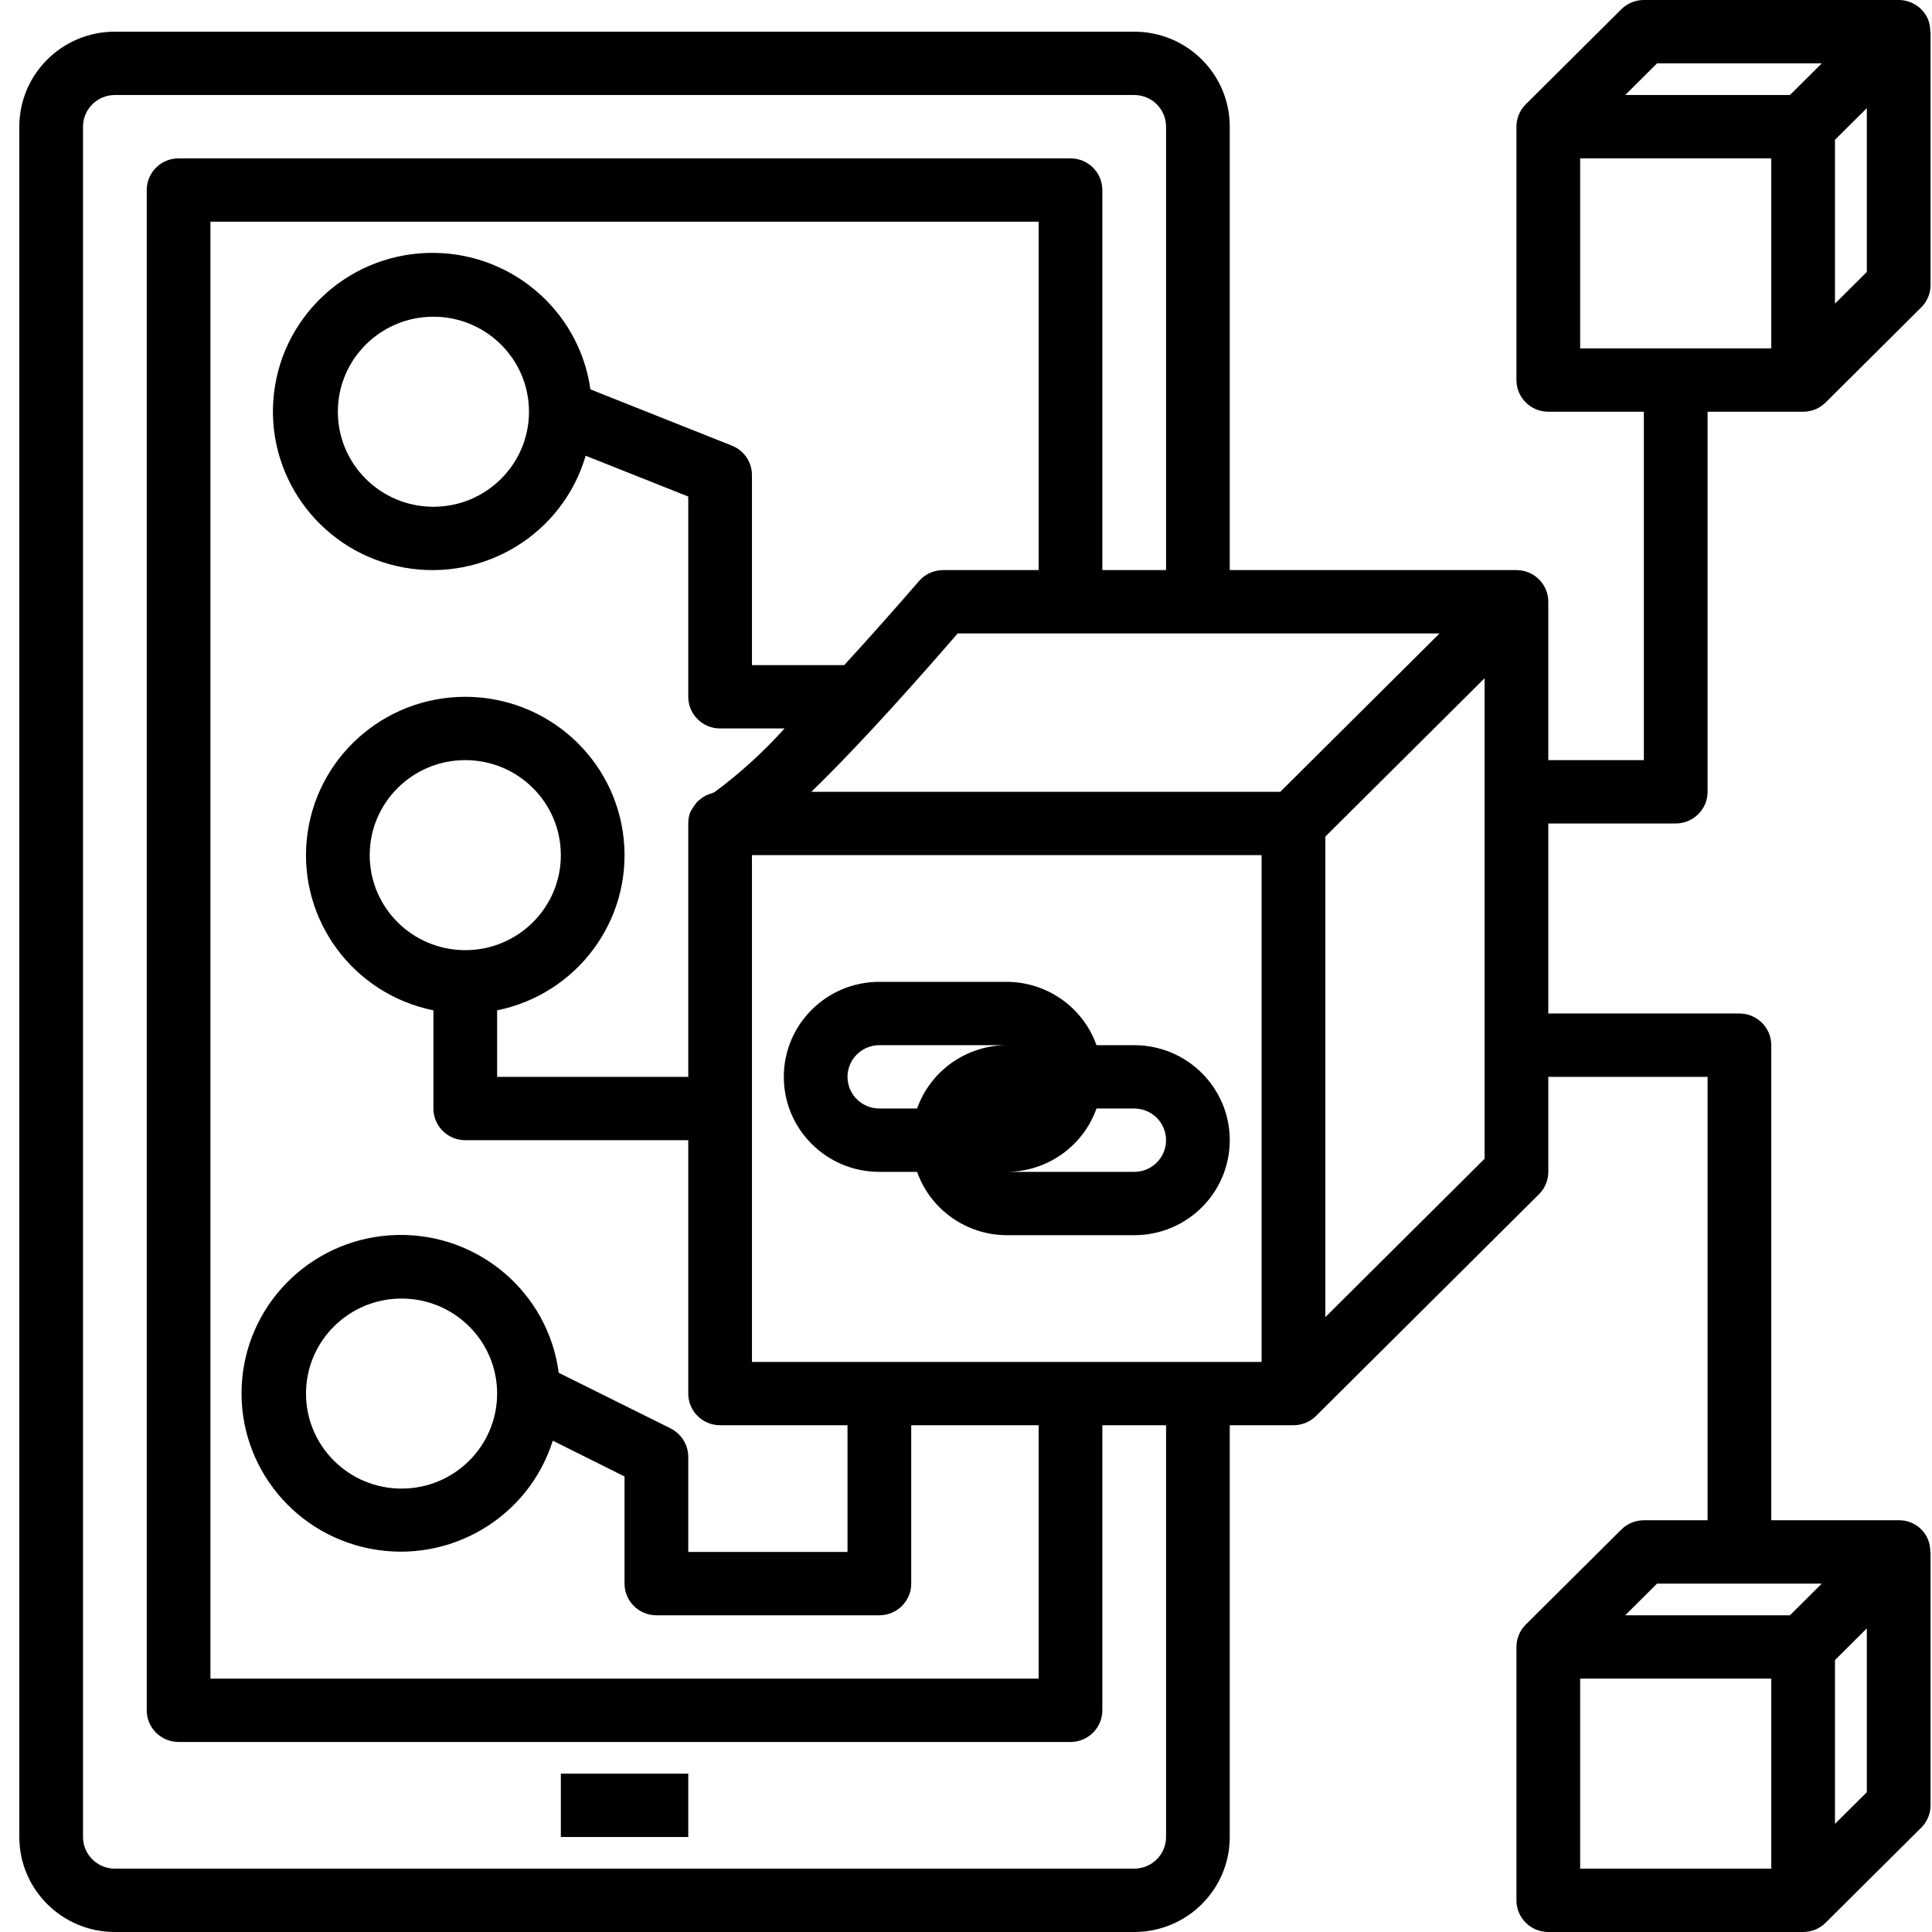
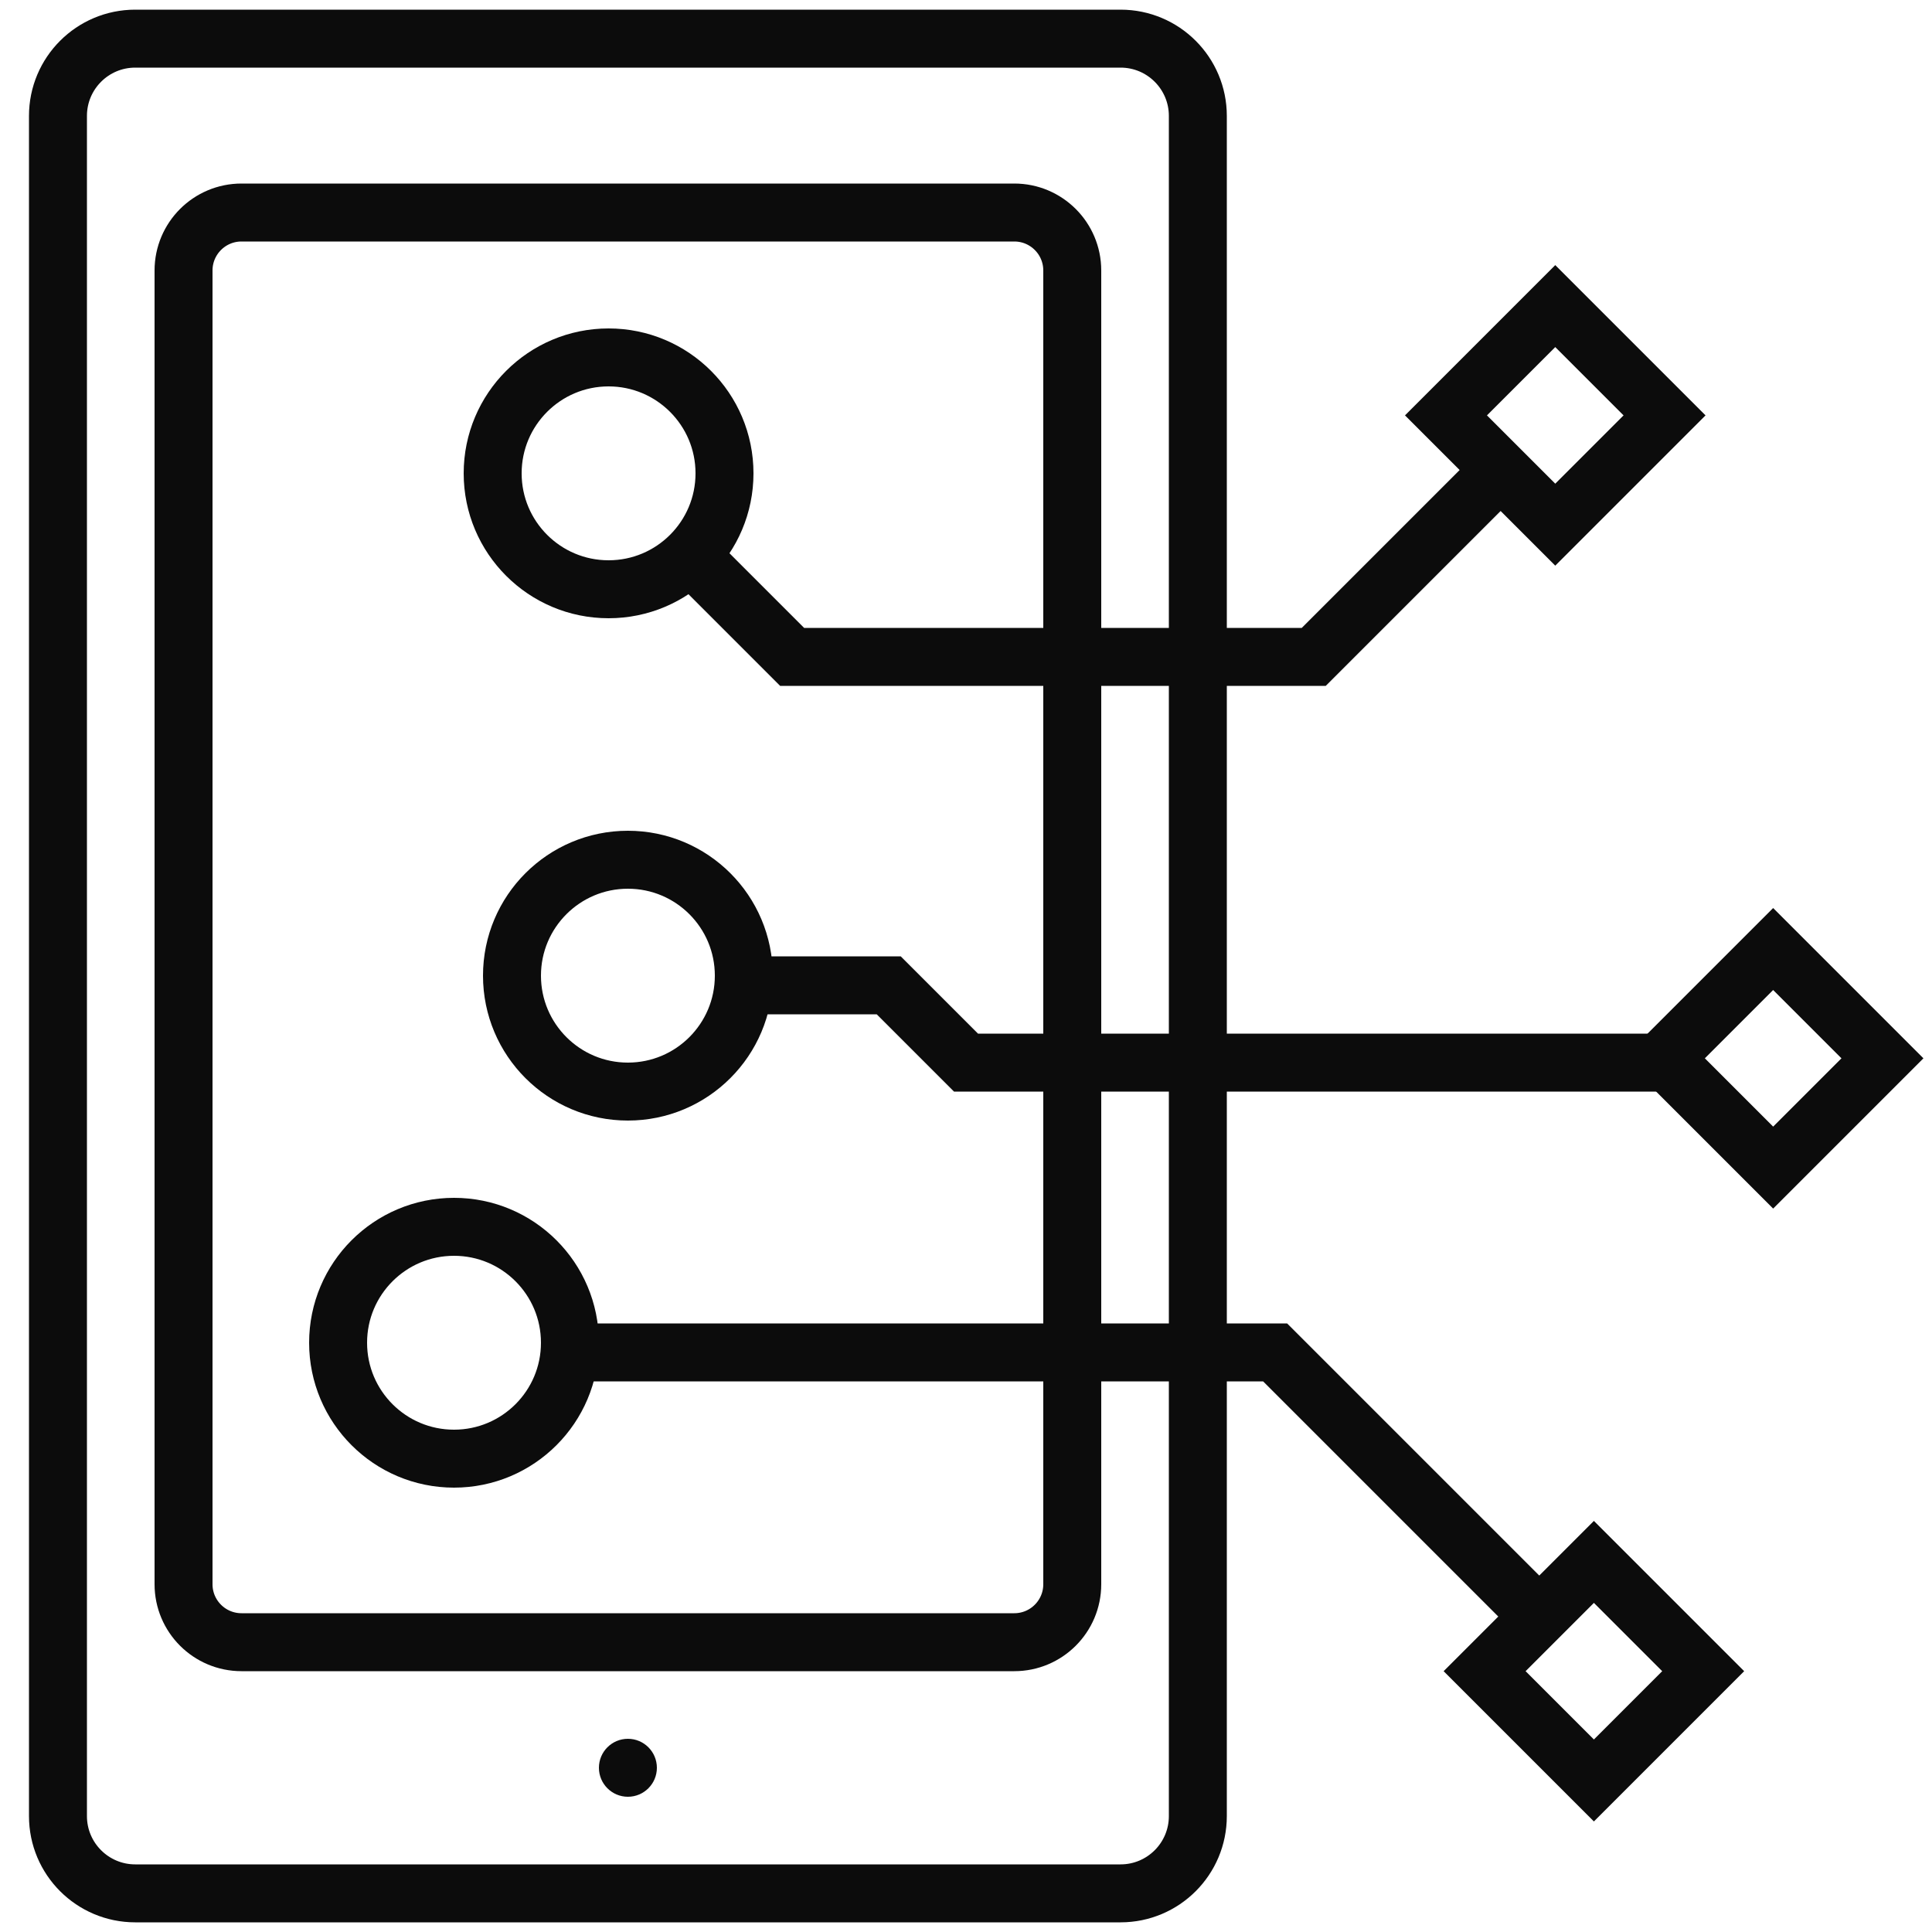
- <svg xmlns="http://www.w3.org/2000/svg" width="100px" height="100px" viewBox="0 0 100 100" version="1.1">
-   <g id="icon_forschung" stroke="none" stroke-width="1" fill="none" fill-rule="evenodd">
-     <path d="M98.276,-1.05160325e-12 C98.943,-1.05160325e-12 99.544,0.399 99.799,1.011 C99.877,1.212 99.915,1.425 99.91,1.639 L99.91,1.639 L99.925,1.639 L99.925,14.754 C99.925,15.188 99.752,15.604 99.443,15.911 L99.443,15.911 L94.497,20.83 C94.188,21.139 93.768,21.312 93.33,21.311 L93.33,21.311 L88.384,21.311 L88.384,40.984 C88.384,41.889 87.645,42.623 86.735,42.623 L86.735,42.623 L80.14,42.623 L80.14,52.459 L90.032,52.459 C90.943,52.459 91.681,53.193 91.681,54.098 L91.681,54.098 L91.681,78.689 L98.276,78.689 C98.714,78.68 99.137,78.851 99.446,79.161 C99.754,79.47 99.922,79.892 99.91,80.328 L99.91,80.328 L99.925,80.328 L99.925,93.443 C99.925,93.877 99.752,94.293 99.443,94.6 L99.443,94.6 L94.497,99.518 C94.188,99.827 93.768,100 93.33,100 L93.33,100 L80.14,100 C79.229,100 78.491,99.266 78.491,98.361 L78.491,98.361 L78.491,85.246 C78.49,84.811 78.664,84.394 78.974,84.087 L78.974,84.087 L83.92,79.169 C84.229,78.861 84.649,78.689 85.086,78.689 L85.086,78.689 L88.384,78.689 L88.384,55.738 L80.14,55.738 L80.14,60.656 C80.14,61.09 79.967,61.506 79.658,61.813 L79.658,61.813 L68.117,73.289 C67.808,73.598 67.388,73.771 66.95,73.77 L66.95,73.77 L63.652,73.77 L63.652,95.082 C63.652,97.798 61.438,100 58.706,100 L58.706,100 L5.946,100 C3.215,100 1,97.798 1,95.082 L1,95.082 L1,6.557 C1,3.841 3.215,1.639 5.946,1.639 L5.946,1.639 L58.706,1.639 C61.438,1.639 63.652,3.841 63.652,6.557 L63.652,6.557 L63.652,29.508 L78.491,29.508 C79.402,29.508 80.14,30.242 80.14,31.148 L80.14,31.148 L80.14,39.344 L85.086,39.344 L85.086,21.311 L80.14,21.311 C79.229,21.311 78.491,20.578 78.491,19.672 L78.491,19.672 L78.491,6.557 C78.49,6.122 78.664,5.705 78.974,5.398 L78.974,5.398 L83.92,0.48 C84.229,0.173 84.649,-1.05160325e-12 85.086,-1.05160325e-12 L85.086,-1.05160325e-12 Z M91.681,86.885 L81.789,86.885 L81.789,96.721 L91.681,96.721 L91.681,86.885 Z M58.706,4.918 L5.946,4.918 C5.036,4.918 4.297,5.652 4.297,6.557 L4.297,6.557 L4.297,95.082 C4.297,95.987 5.036,96.721 5.946,96.721 L5.946,96.721 L58.706,96.721 C59.617,96.721 60.355,95.987 60.355,95.082 L60.355,95.082 L60.355,73.77 L57.057,73.77 L57.057,88.525 C57.057,89.43 56.319,90.164 55.409,90.164 L55.409,90.164 L9.244,90.164 C8.333,90.164 7.595,89.43 7.595,88.525 L7.595,88.525 L7.595,9.836 C7.595,8.931 8.333,8.197 9.244,8.197 L9.244,8.197 L55.409,8.197 C56.319,8.197 57.057,8.931 57.057,9.836 L57.057,9.836 L57.057,29.508 L60.355,29.508 L60.355,6.557 C60.355,5.652 59.617,4.918 58.706,4.918 L58.706,4.918 Z M35.624,91.803 L35.624,95.082 L29.029,95.082 L29.029,91.803 L35.624,91.803 Z M96.627,84.285 L94.978,85.925 L94.978,94.403 L96.627,92.764 L96.627,84.285 Z M53.76,11.475 L10.892,11.475 L10.892,86.885 L53.76,86.885 L53.76,73.77 L47.165,73.77 L47.165,81.967 C47.165,82.873 46.427,83.607 45.516,83.607 L45.516,83.607 L33.975,83.607 C33.064,83.607 32.326,82.873 32.326,81.967 L32.326,81.967 L32.326,76.423 L28.612,74.569 C27.353,78.561 23.272,80.97 19.144,80.157 C15.017,79.345 12.167,75.572 12.533,71.404 C12.899,67.236 16.363,64.011 20.569,63.922 C24.776,63.832 28.375,66.907 28.92,71.056 L28.92,71.056 L34.712,73.934 C35.271,74.22 35.624,74.788 35.624,75.41 L35.624,75.41 L35.624,80.328 L43.867,80.328 L43.867,73.77 L37.272,73.77 C36.362,73.77 35.624,73.037 35.624,72.131 L35.624,72.131 L35.624,59.016 L24.082,59.016 C23.172,59.016 22.434,58.282 22.434,57.377 L22.434,57.377 L22.434,52.295 C18.287,51.453 15.455,47.627 15.88,43.44 C16.306,39.254 19.85,36.067 24.082,36.067 C28.314,36.067 31.859,39.254 32.284,43.44 C32.71,47.627 29.878,51.453 25.731,52.295 L25.731,52.295 L25.731,55.738 L35.624,55.738 L35.624,42.623 C35.622,42.413 35.661,42.205 35.739,42.01 C35.838,41.839 35.948,41.675 36.069,41.518 C36.124,41.465 36.182,41.416 36.244,41.37 C36.337,41.292 36.439,41.225 36.547,41.169 C36.621,41.134 36.698,41.105 36.778,41.084 C36.84,41.055 36.905,41.031 36.971,41.011 C38.292,40.034 39.511,38.926 40.608,37.705 L40.608,37.705 L37.272,37.705 C36.362,37.705 35.624,36.971 35.624,36.066 L35.624,36.066 L35.624,25.7 L30.313,23.589 C29.135,27.621 25.086,30.119 20.929,29.379 C16.772,28.64 13.847,24.9 14.148,20.712 C14.45,16.523 17.881,13.236 22.102,13.093 C26.323,12.95 29.972,15.996 30.56,20.154 L30.56,20.154 L37.886,23.067 C38.512,23.317 38.922,23.92 38.921,24.59 L38.921,24.59 L38.921,34.426 L43.698,34.426 C44.992,33.013 46.324,31.516 47.562,30.082 C47.875,29.718 48.332,29.509 48.814,29.508 L48.814,29.508 L53.76,29.508 L53.76,11.475 Z M94.296,81.967 L85.769,81.967 L84.12,83.607 L92.647,83.607 L94.296,81.967 Z M20.785,67.213 C18.053,67.213 15.839,69.415 15.839,72.131 C15.839,74.847 18.053,77.049 20.785,77.049 C23.517,77.049 25.731,74.847 25.731,72.131 C25.731,69.415 23.517,67.213 20.785,67.213 Z M65.301,44.262 L38.921,44.262 L38.921,70.492 L65.301,70.492 L65.301,44.262 Z M76.842,35.105 L68.599,43.302 L68.599,68.174 L76.842,59.977 L76.842,35.105 Z M52.111,50.82 C54.2,50.828 56.058,52.14 56.754,54.098 L56.754,54.098 L58.706,54.098 C61.438,54.098 63.652,56.3 63.652,59.016 C63.652,61.733 61.438,63.934 58.706,63.934 L58.706,63.934 L52.111,63.934 C50.023,63.926 48.164,62.614 47.468,60.656 L47.468,60.656 L45.516,60.656 C42.784,60.656 40.57,58.454 40.57,55.738 C40.57,53.022 42.784,50.82 45.516,50.82 L45.516,50.82 Z M58.706,57.377 L56.754,57.377 C56.058,59.335 54.2,60.647 52.111,60.656 L52.111,60.656 L58.706,60.656 C59.617,60.656 60.355,59.922 60.355,59.016 C60.355,58.111 59.617,57.377 58.706,57.377 L58.706,57.377 Z M52.111,54.098 L45.516,54.098 C44.606,54.098 43.867,54.832 43.867,55.738 C43.867,56.643 44.606,57.377 45.516,57.377 L45.516,57.377 L47.468,57.377 C48.164,55.419 50.023,54.107 52.111,54.098 L52.111,54.098 Z M24.082,39.344 C21.351,39.344 19.136,41.546 19.136,44.262 C19.136,46.978 21.351,49.18 24.082,49.18 C26.814,49.18 29.029,46.978 29.029,44.262 C29.029,41.546 26.814,39.344 24.082,39.344 Z M74.511,32.787 L49.57,32.787 C46.176,36.705 43.749,39.285 41.994,40.984 L41.994,40.984 L66.267,40.984 L74.511,32.787 Z M22.434,16.393 C19.702,16.393 17.487,18.595 17.487,21.311 C17.487,24.028 19.702,26.23 22.434,26.23 C25.165,26.23 27.38,24.028 27.38,21.311 C27.38,18.595 25.165,16.393 22.434,16.393 Z M91.681,8.197 L81.789,8.197 L81.789,18.033 L91.681,18.033 L91.681,8.197 Z M96.627,5.597 L94.978,7.236 L94.978,15.715 L96.627,14.075 L96.627,5.597 Z M94.296,3.279 L85.769,3.279 L84.12,4.918 L92.647,4.918 L94.296,3.279 Z" id="Combined-Shape" fill="#000000" fill-rule="nonzero" />
+ <svg xmlns="http://www.w3.org/2000/svg" id="svg28" version="1.1" viewBox="0 0 100 100" height="100px" width="100px">
+   <defs id="defs32" />
+   <g fill-rule="evenodd" fill="none" stroke-width="1" stroke="none" id="icon_anwendung">
+     <rect rx="4" height="96" width="59" y="2" x="3" stroke-width="3" stroke="#0C0C0C" id="Rectangle" />
+     <rect rx="3" height="74" width="46" y="11" x="9.5" stroke-width="3" stroke="#0C0C0C" id="rect9" />
+     <circle r="6" cy="24.5" cx="31.5" stroke-width="3" stroke="#0C0C0C" id="Oval" />
+     <circle r="6" cy="50.5" cx="32.5" stroke-width="3" stroke="#0C0C0C" id="circle12" />
+     <circle r="6" cy="69.5" cx="23.5" stroke-width="3" stroke="#0C0C0C" id="circle14" />
+     <rect height="8" width="8" y="17.5" x="76.5" transform="translate(80.5, 21.5) rotate(-315) translate(-80.5, -21.5) " stroke-width="3" stroke="#0C0C0C" id="rect16" />
+     <rect height="8" width="8" y="50.778" x="87.778" transform="translate(91.77818, 54.77817) rotate(-315) translate(-91.77818, -54.77817) " stroke-width="3" stroke="#0C0C0C" id="rect18" />
+     <rect height="8" width="8" y="82.5" x="78.5" transform="translate(82.5, 86.5) rotate(-315) translate(-82.5, -86.5) " stroke-width="3" stroke="#0C0C0C" id="rect20" />
+     <polyline points="36 29 41 34 68 34 78 24" stroke-width="3" stroke="#0C0C0C" id="Path-8" />
+     <polyline points="39 51 46 51 50 55 86 55" stroke-width="3" stroke="#0C0C0C" id="Path-9" />
+     <polyline points="30 70 66 70 79 83" stroke-width="3" stroke="#0C0C0C" id="Path-10" />
+     <circle r="1.5" cy="91.5" cx="32.5" fill="#0C0C0C" id="circle25" />
  </g>
</svg>
